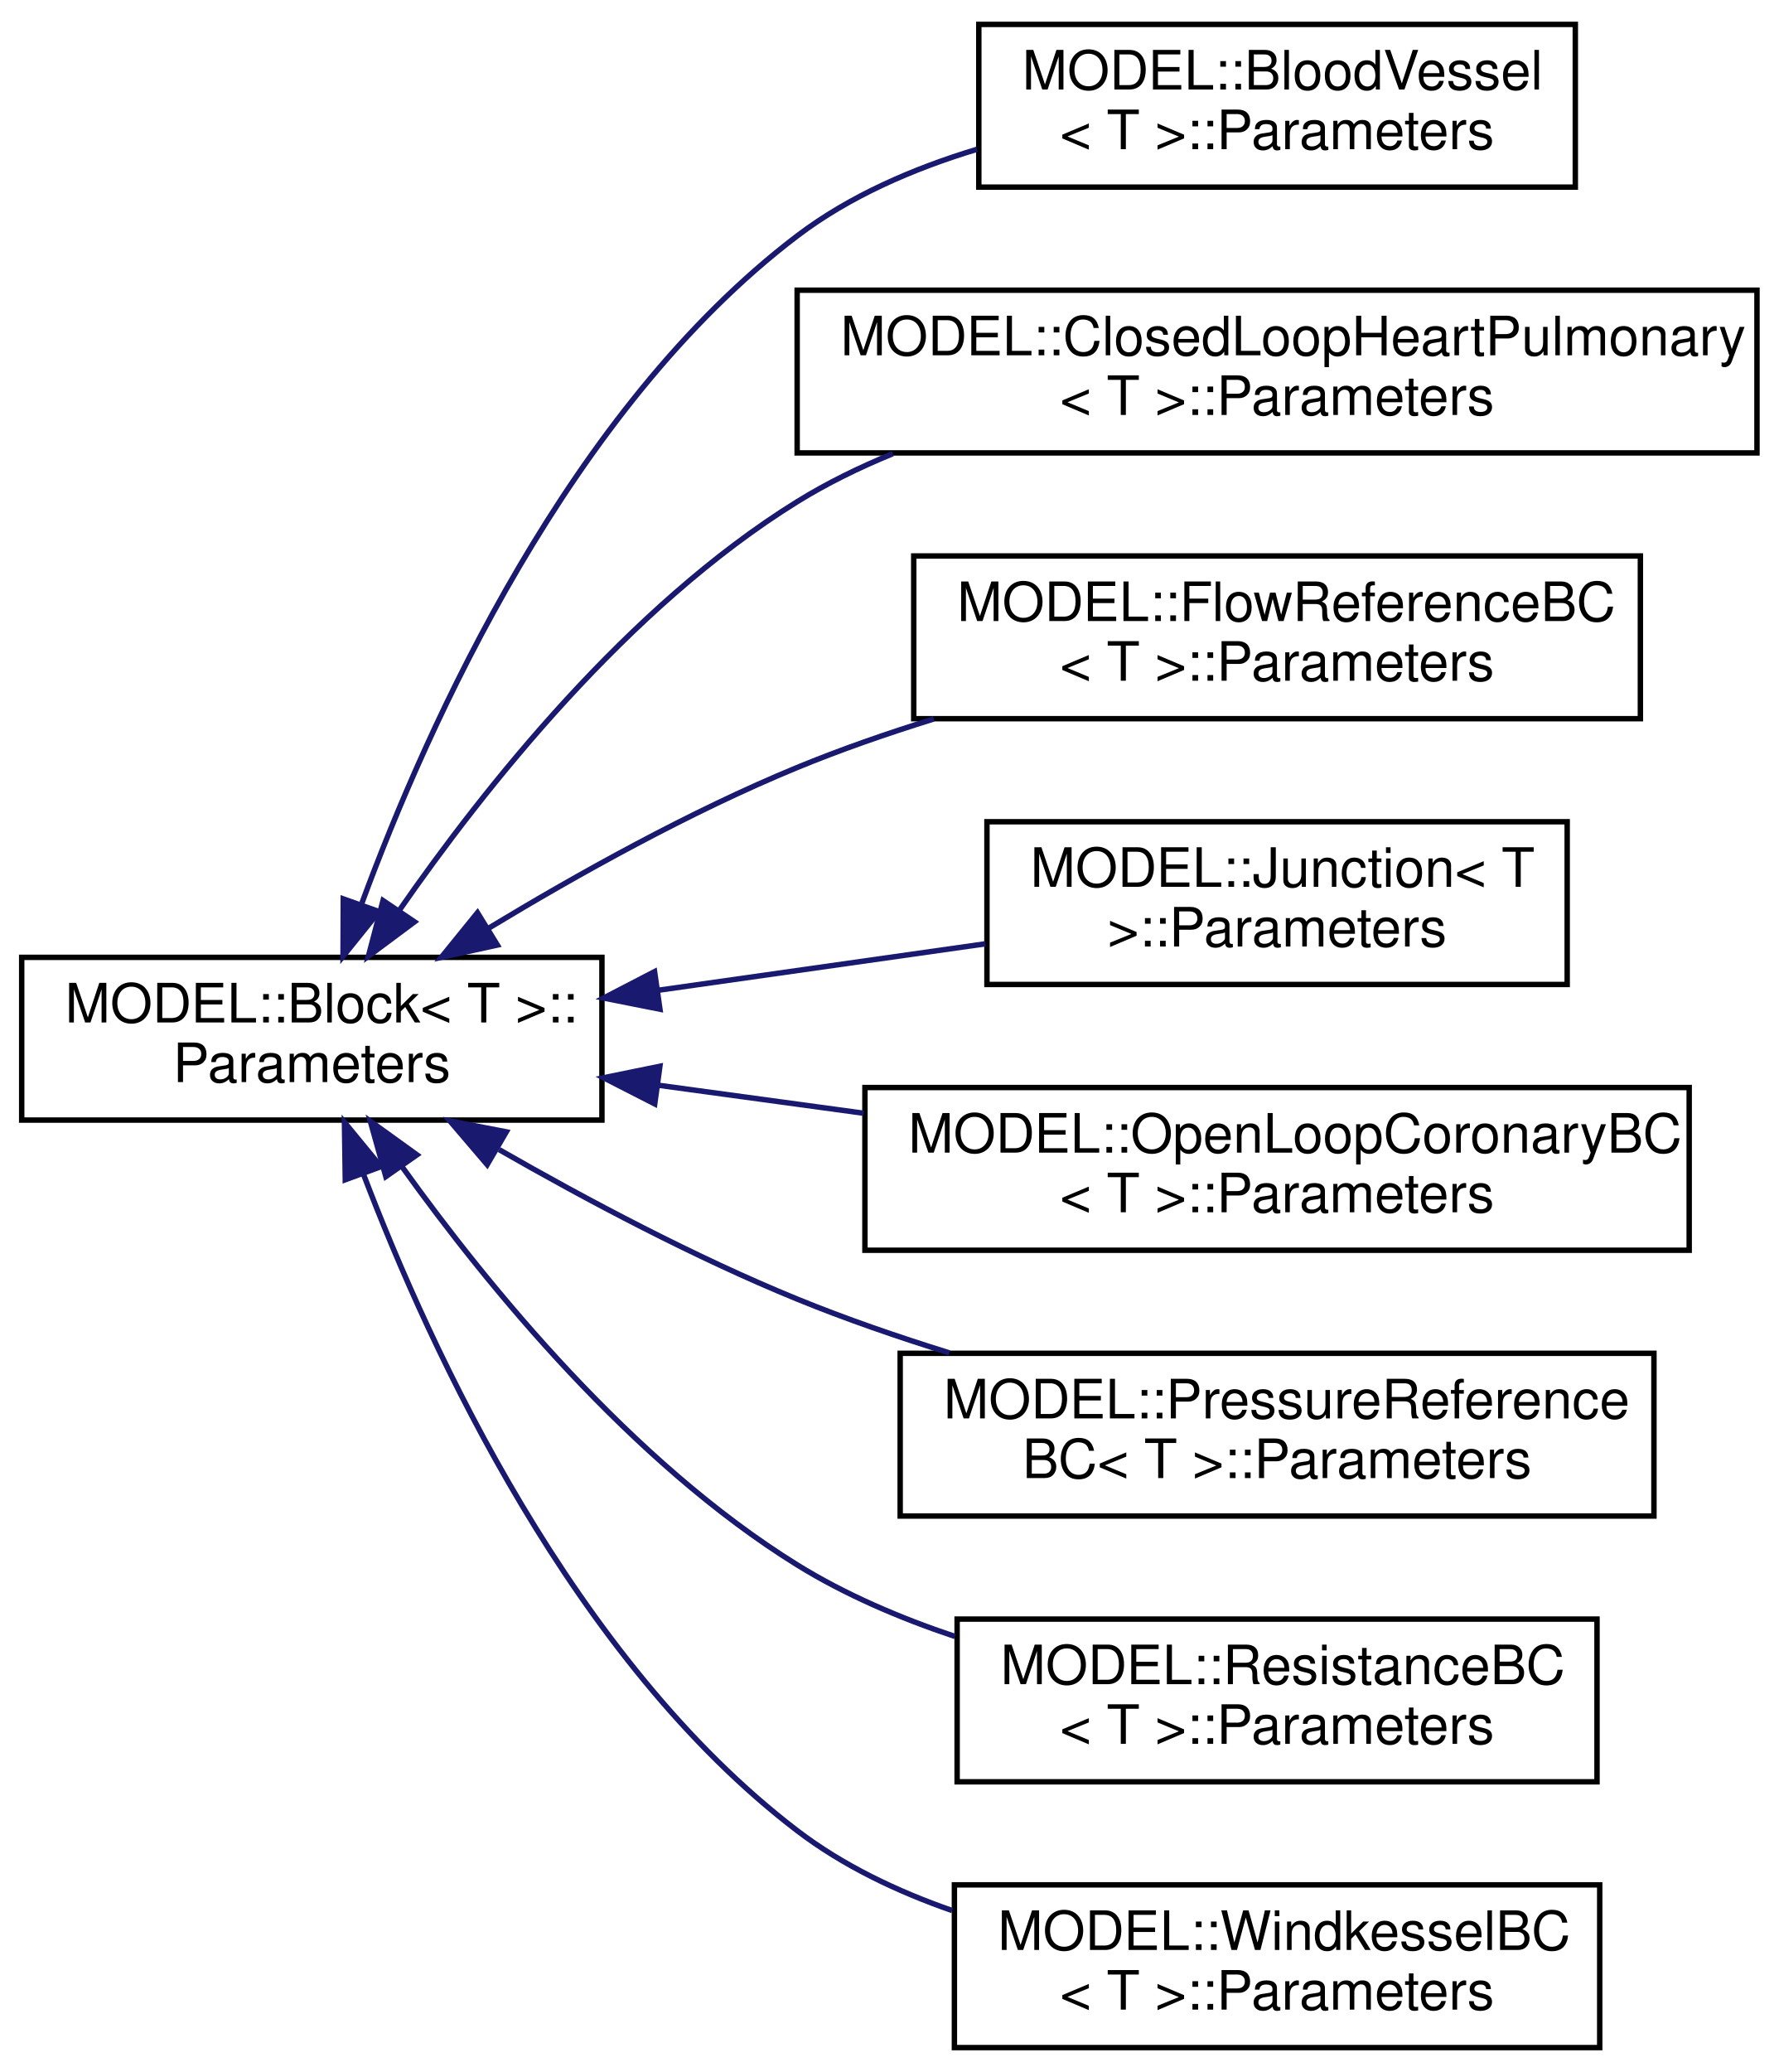
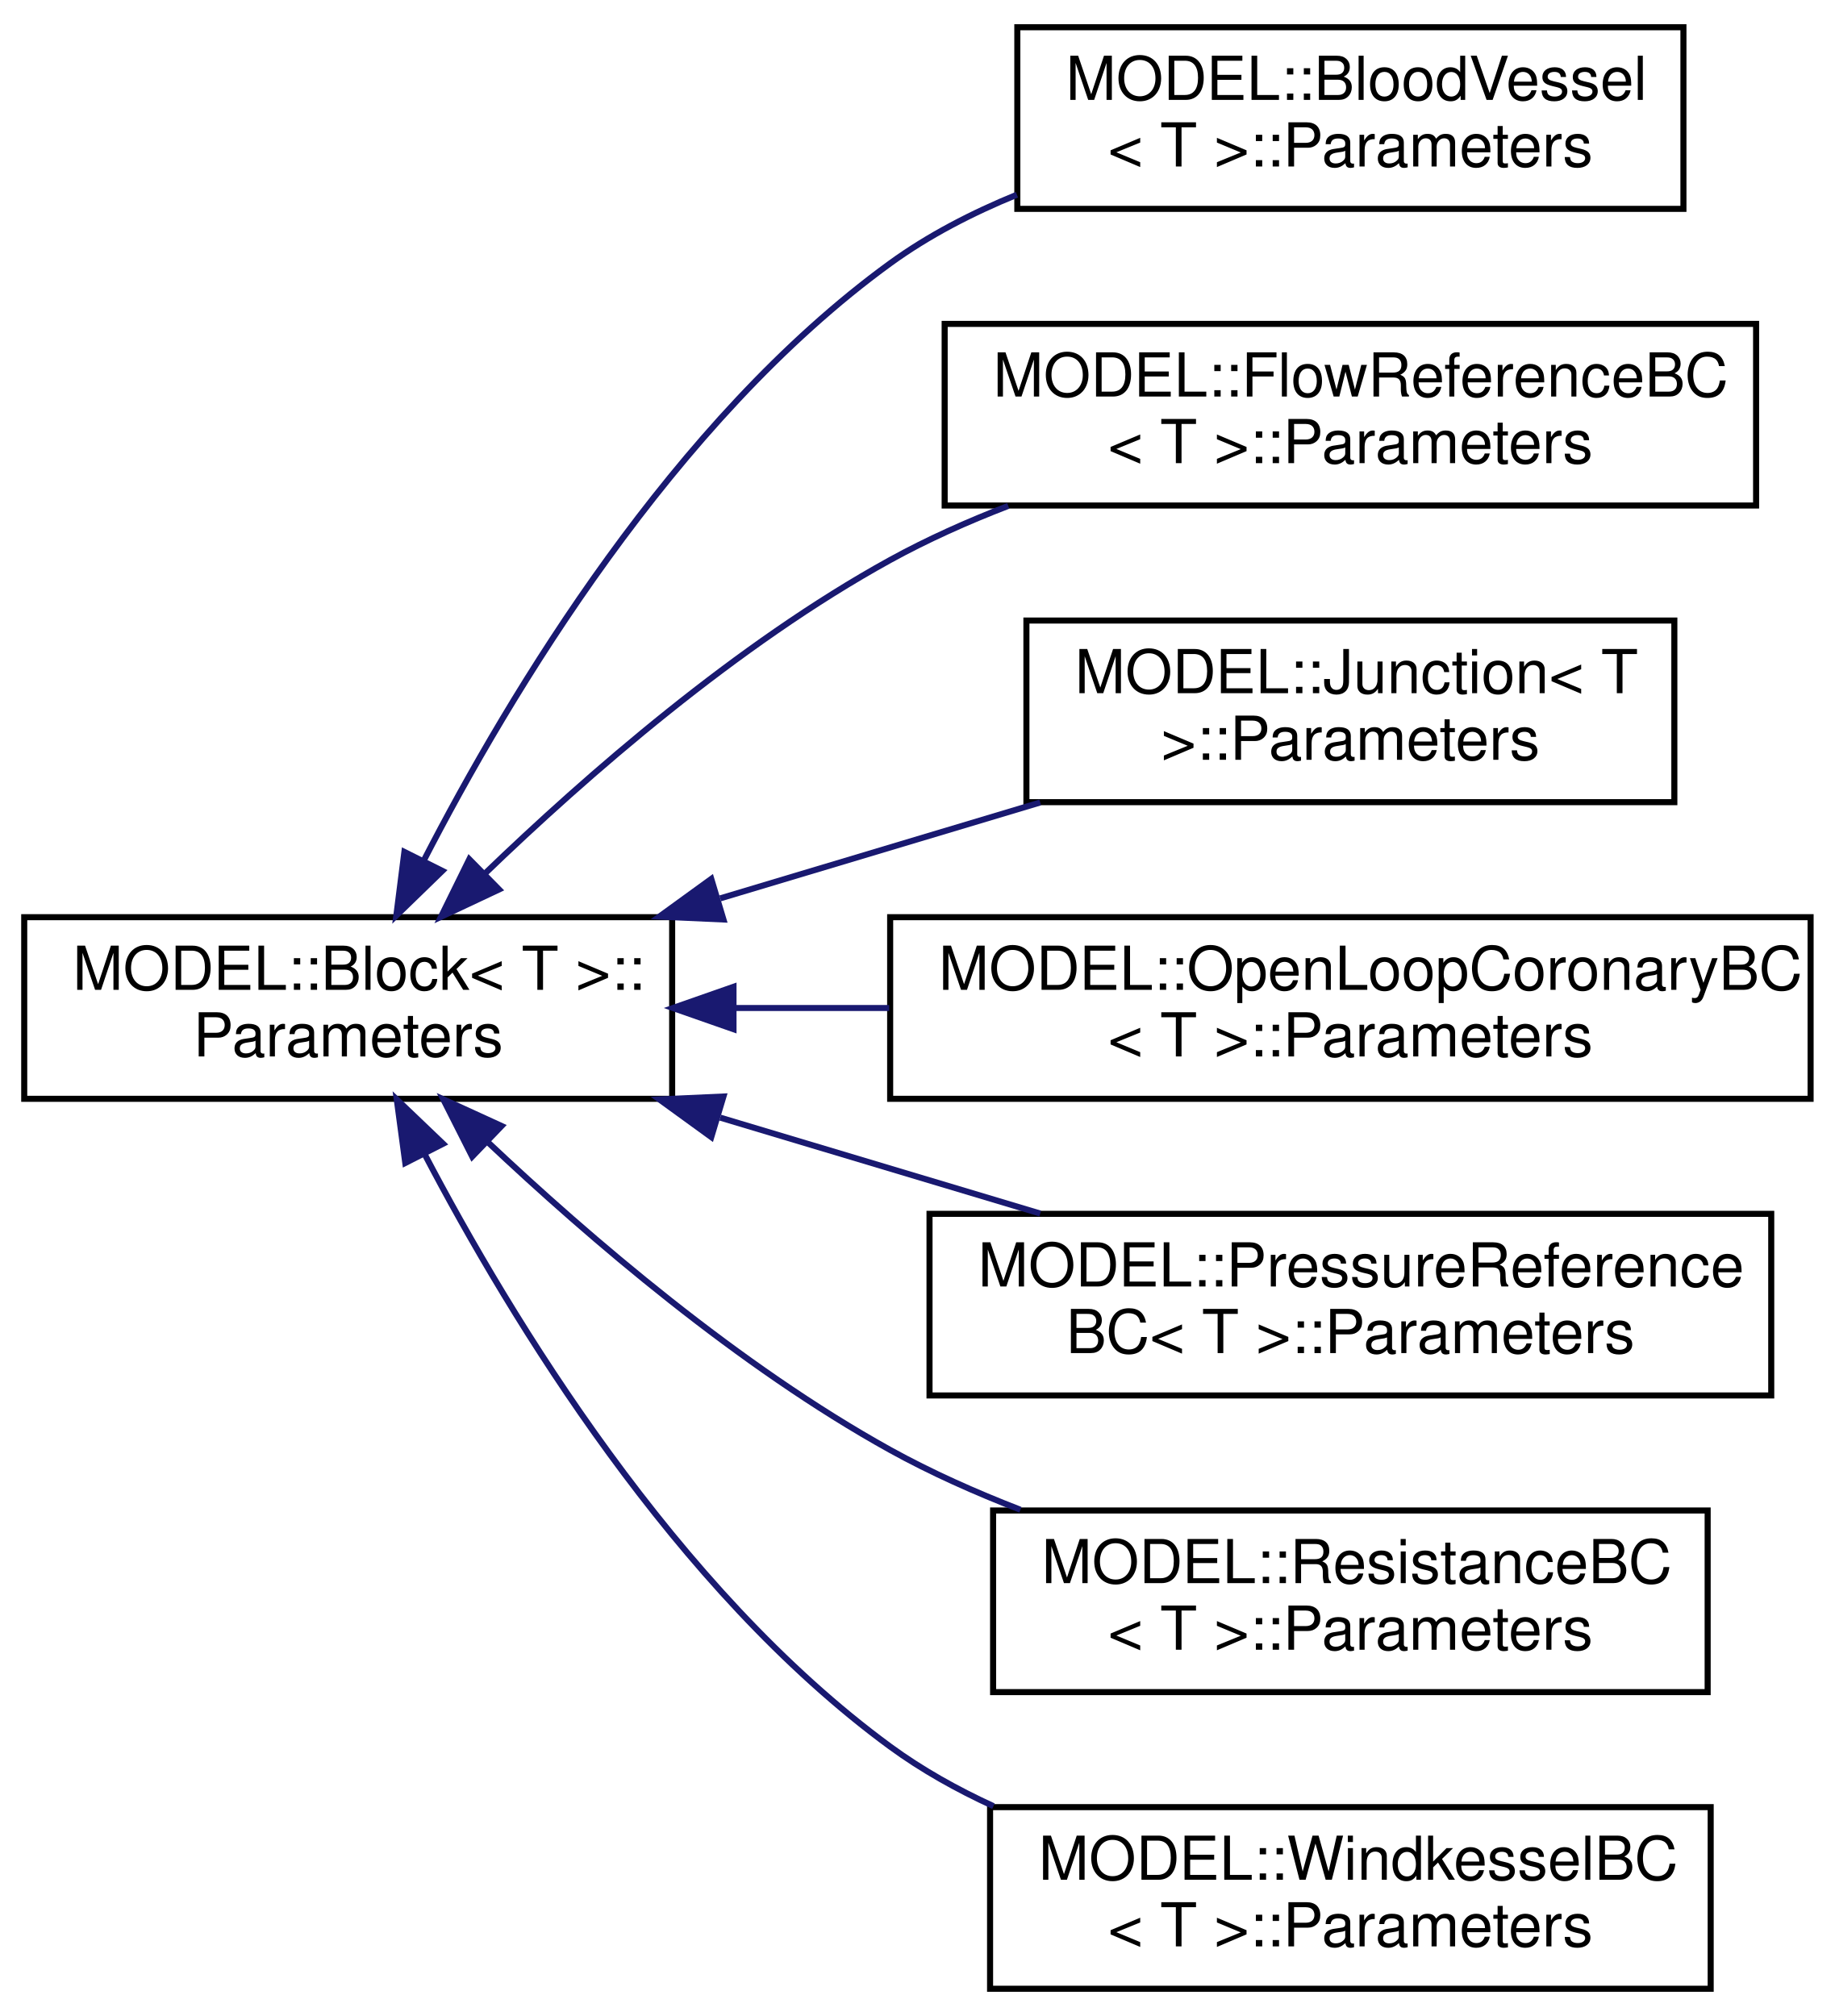
- <svg xmlns="http://www.w3.org/2000/svg" xmlns:xlink="http://www.w3.org/1999/xlink" width="328pt" height="382pt" viewBox="0.00 0.00 328.00 382.00">
-   <g id="graph0" class="graph" transform="scale(1 1) rotate(0) translate(4 378)">
+ <svg xmlns="http://www.w3.org/2000/svg" xmlns:xlink="http://www.w3.org/1999/xlink" width="303pt" height="333pt" viewBox="0.00 0.00 303.00 333.00">
+   <g id="graph0" class="graph" transform="scale(1 1) rotate(0) translate(4 329)">
    <g id="node1" class="node">
      <g id="a_node1">
        <a xlink:href="struct_m_o_d_e_l_1_1_block_1_1_parameters.html" target="_top" xlink:title="Parameters of the element.">
-           <polygon fill="none" stroke="black" points="0,-171.5 0,-201.5 107,-201.5 107,-171.5 0,-171.5" />
-           <text text-anchor="start" x="8" y="-189.5" font-family="Helvetica,sans-Serif" font-size="10.00">MODEL::Block&lt; T &gt;::</text>
-           <text text-anchor="middle" x="53.5" y="-178.5" font-family="Helvetica,sans-Serif" font-size="10.00">Parameters</text>
+           <polygon fill="none" stroke="black" points="0,-147.5 0,-177.5 107,-177.5 107,-147.5 0,-147.5" />
+           <text text-anchor="start" x="8" y="-165.5" font-family="Helvetica,sans-Serif" font-size="10.00">MODEL::Block&lt; T &gt;::</text>
+           <text text-anchor="middle" x="53.5" y="-154.5" font-family="Helvetica,sans-Serif" font-size="10.00">Parameters</text>
        </a>
      </g>
    </g>
    <g id="node2" class="node">
      <g id="a_node2">
        <a xlink:href="struct_m_o_d_e_l_1_1_blood_vessel_1_1_parameters.html" target="_top" xlink:title="Parameters of the element.">
-           <polygon fill="none" stroke="black" points="176.5,-343.5 176.5,-373.5 286.5,-373.5 286.5,-343.5 176.5,-343.5" />
-           <text text-anchor="start" x="184.5" y="-361.5" font-family="Helvetica,sans-Serif" font-size="10.00">MODEL::BloodVessel</text>
-           <text text-anchor="middle" x="231.5" y="-350.5" font-family="Helvetica,sans-Serif" font-size="10.00">&lt; T &gt;::Parameters</text>
+           <polygon fill="none" stroke="black" points="164,-294.5 164,-324.5 274,-324.5 274,-294.5 164,-294.5" />
+           <text text-anchor="start" x="172" y="-312.5" font-family="Helvetica,sans-Serif" font-size="10.00">MODEL::BloodVessel</text>
+           <text text-anchor="middle" x="219" y="-301.5" font-family="Helvetica,sans-Serif" font-size="10.00">&lt; T &gt;::Parameters</text>
        </a>
      </g>
    </g>
    <g id="edge1" class="edge">
-       <path fill="none" stroke="midnightblue" d="M62.74,-211.51C74.96,-244.65 101.06,-302.63 143,-334.5 152.66,-341.84 164.42,-346.93 176.15,-350.47" />
-       <polygon fill="midnightblue" stroke="midnightblue" points="65.9,-209.94 59.26,-201.69 59.3,-212.28 65.9,-209.94" />
+       <path fill="none" stroke="midnightblue" d="M65.96,-186.82C80.25,-214.57 107.21,-259.49 143,-285.5 149.3,-290.08 156.52,-293.81 163.93,-296.84" />
+       <polygon fill="midnightblue" stroke="midnightblue" points="69.05,-185.15 61.45,-177.77 62.78,-188.28 69.05,-185.15" />
    </g>
    <g id="node3" class="node">
      <g id="a_node3">
-         <a xlink:href="struct_m_o_d_e_l_1_1_closed_loop_heart_pulmonary_1_1_parameters.html" target="_top" xlink:title="Parameters of the element.">
-           <polygon fill="none" stroke="black" points="143,-294.5 143,-324.5 320,-324.5 320,-294.5 143,-294.5" />
-           <text text-anchor="start" x="151" y="-312.5" font-family="Helvetica,sans-Serif" font-size="10.00">MODEL::ClosedLoopHeartPulmonary</text>
-           <text text-anchor="middle" x="231.5" y="-301.5" font-family="Helvetica,sans-Serif" font-size="10.00">&lt; T &gt;::Parameters</text>
+         <a xlink:href="struct_m_o_d_e_l_1_1_flow_reference_b_c_1_1_parameters.html" target="_top" xlink:title="Parameters of the element.">
+           <polygon fill="none" stroke="black" points="152,-245.5 152,-275.5 286,-275.5 286,-245.5 152,-245.5" />
+           <text text-anchor="start" x="160" y="-263.5" font-family="Helvetica,sans-Serif" font-size="10.00">MODEL::FlowReferenceBC</text>
+           <text text-anchor="middle" x="219" y="-252.5" font-family="Helvetica,sans-Serif" font-size="10.00">&lt; T &gt;::Parameters</text>
        </a>
      </g>
    </g>
    <g id="edge2" class="edge">
-       <path fill="none" stroke="midnightblue" d="M69.59,-210.1C85.28,-232.72 111.86,-266.21 143,-285.5 148.49,-288.9 154.47,-291.83 160.63,-294.35" />
-       <polygon fill="midnightblue" stroke="midnightblue" points="72.44,-208.05 63.94,-201.72 66.63,-211.97 72.44,-208.05" />
+       <path fill="none" stroke="midnightblue" d="M76,-184.63C92.91,-200.93 117.74,-222.6 143,-236.5 149.11,-239.86 155.76,-242.84 162.5,-245.44" />
+       <polygon fill="midnightblue" stroke="midnightblue" points="78.41,-182.08 68.82,-177.56 73.5,-187.07 78.41,-182.08" />
    </g>
    <g id="node4" class="node">
      <g id="a_node4">
-         <a xlink:href="struct_m_o_d_e_l_1_1_flow_reference_b_c_1_1_parameters.html" target="_top" xlink:title="Parameters of the element.">
-           <polygon fill="none" stroke="black" points="164.5,-245.5 164.5,-275.5 298.5,-275.5 298.5,-245.5 164.5,-245.5" />
-           <text text-anchor="start" x="172.5" y="-263.5" font-family="Helvetica,sans-Serif" font-size="10.00">MODEL::FlowReferenceBC</text>
-           <text text-anchor="middle" x="231.5" y="-252.5" font-family="Helvetica,sans-Serif" font-size="10.00">&lt; T &gt;::Parameters</text>
+         <a xlink:href="struct_m_o_d_e_l_1_1_junction_1_1_parameters.html" target="_top" xlink:title="Parameters of the element.">
+           <polygon fill="none" stroke="black" points="165.5,-196.5 165.5,-226.5 272.5,-226.5 272.5,-196.5 165.5,-196.5" />
+           <text text-anchor="start" x="173.5" y="-214.5" font-family="Helvetica,sans-Serif" font-size="10.00">MODEL::Junction&lt; T</text>
+           <text text-anchor="middle" x="219" y="-203.5" font-family="Helvetica,sans-Serif" font-size="10.00"> &gt;::Parameters</text>
        </a>
      </g>
    </g>
    <g id="edge3" class="edge">
-       <path fill="none" stroke="midnightblue" d="M86.05,-206.84C102.53,-216.81 123.31,-228.39 143,-236.5 151.01,-239.8 159.62,-242.79 168.19,-245.45" />
-       <polygon fill="midnightblue" stroke="midnightblue" points="87.72,-203.77 77.37,-201.5 84.05,-209.73 87.72,-203.77" />
+       <path fill="none" stroke="midnightblue" d="M114.94,-180.61C132.32,-185.82 151.08,-191.45 167.78,-196.45" />
+       <polygon fill="midnightblue" stroke="midnightblue" points="115.47,-177.12 104.89,-177.6 113.46,-183.82 115.47,-177.12" />
    </g>
    <g id="node5" class="node">
      <g id="a_node5">
-         <a xlink:href="struct_m_o_d_e_l_1_1_junction_1_1_parameters.html" target="_top" xlink:title="Parameters of the element.">
-           <polygon fill="none" stroke="black" points="178,-196.5 178,-226.5 285,-226.5 285,-196.5 178,-196.5" />
-           <text text-anchor="start" x="186" y="-214.5" font-family="Helvetica,sans-Serif" font-size="10.00">MODEL::Junction&lt; T</text>
-           <text text-anchor="middle" x="231.5" y="-203.5" font-family="Helvetica,sans-Serif" font-size="10.00"> &gt;::Parameters</text>
+         <a xlink:href="struct_m_o_d_e_l_1_1_open_loop_coronary_b_c_1_1_parameters.html" target="_top" xlink:title="Parameters of the element.">
+           <polygon fill="none" stroke="black" points="143,-147.5 143,-177.5 295,-177.5 295,-147.5 143,-147.5" />
+           <text text-anchor="start" x="151" y="-165.5" font-family="Helvetica,sans-Serif" font-size="10.00">MODEL::OpenLoopCoronaryBC</text>
+           <text text-anchor="middle" x="219" y="-154.5" font-family="Helvetica,sans-Serif" font-size="10.00">&lt; T &gt;::Parameters</text>
        </a>
      </g>
    </g>
    <g id="edge4" class="edge">
-       <path fill="none" stroke="midnightblue" d="M117.44,-195.44C137.18,-198.24 158.77,-201.31 177.73,-204" />
-       <polygon fill="midnightblue" stroke="midnightblue" points="117.7,-191.94 107.31,-194 116.71,-198.87 117.7,-191.94" />
+       <path fill="none" stroke="midnightblue" d="M117.2,-162.5C125.59,-162.5 134.26,-162.5 142.84,-162.5" />
+       <polygon fill="midnightblue" stroke="midnightblue" points="117.13,-159 107.13,-162.5 117.13,-166 117.13,-159" />
    </g>
    <g id="node6" class="node">
      <g id="a_node6">
-         <a xlink:href="struct_m_o_d_e_l_1_1_open_loop_coronary_b_c_1_1_parameters.html" target="_top" xlink:title="Parameters of the element.">
-           <polygon fill="none" stroke="black" points="155.5,-147.5 155.5,-177.5 307.5,-177.5 307.5,-147.5 155.5,-147.5" />
-           <text text-anchor="start" x="163.5" y="-165.5" font-family="Helvetica,sans-Serif" font-size="10.00">MODEL::OpenLoopCoronaryBC</text>
-           <text text-anchor="middle" x="231.5" y="-154.5" font-family="Helvetica,sans-Serif" font-size="10.00">&lt; T &gt;::Parameters</text>
+         <a xlink:href="struct_m_o_d_e_l_1_1_pressure_reference_b_c_1_1_parameters.html" target="_top" xlink:title="Parameters of the element.">
+           <polygon fill="none" stroke="black" points="149.5,-98.5 149.5,-128.5 288.5,-128.5 288.5,-98.5 149.5,-98.5" />
+           <text text-anchor="start" x="157.5" y="-116.5" font-family="Helvetica,sans-Serif" font-size="10.00">MODEL::PressureReference</text>
+           <text text-anchor="middle" x="219" y="-105.5" font-family="Helvetica,sans-Serif" font-size="10.00">BC&lt; T &gt;::Parameters</text>
        </a>
      </g>
    </g>
    <g id="edge5" class="edge">
-       <path fill="none" stroke="midnightblue" d="M117.42,-177.92C129.69,-176.25 142.67,-174.48 155.28,-172.76" />
-       <polygon fill="midnightblue" stroke="midnightblue" points="116.74,-174.48 107.31,-179.3 117.69,-181.42 116.74,-174.48" />
+       <path fill="none" stroke="midnightblue" d="M114.94,-144.39C132.32,-139.18 151.08,-133.55 167.78,-128.55" />
+       <polygon fill="midnightblue" stroke="midnightblue" points="113.46,-141.18 104.89,-147.4 115.47,-147.88 113.46,-141.18" />
    </g>
    <g id="node7" class="node">
      <g id="a_node7">
-         <a xlink:href="struct_m_o_d_e_l_1_1_pressure_reference_b_c_1_1_parameters.html" target="_top" xlink:title="Parameters of the element.">
-           <polygon fill="none" stroke="black" points="162,-98.5 162,-128.5 301,-128.5 301,-98.5 162,-98.5" />
-           <text text-anchor="start" x="170" y="-116.5" font-family="Helvetica,sans-Serif" font-size="10.00">MODEL::PressureReference</text>
-           <text text-anchor="middle" x="231.5" y="-105.5" font-family="Helvetica,sans-Serif" font-size="10.00">BC&lt; T &gt;::Parameters</text>
+         <a xlink:href="struct_m_o_d_e_l_1_1_resistance_b_c_1_1_parameters.html" target="_top" xlink:title="Parameters of the element.">
+           <polygon fill="none" stroke="black" points="160,-49.5 160,-79.5 278,-79.5 278,-49.5 160,-49.5" />
+           <text text-anchor="start" x="168" y="-67.5" font-family="Helvetica,sans-Serif" font-size="10.00">MODEL::ResistanceBC</text>
+           <text text-anchor="middle" x="219" y="-56.5" font-family="Helvetica,sans-Serif" font-size="10.00">&lt; T &gt;::Parameters</text>
        </a>
      </g>
    </g>
    <g id="edge6" class="edge">
-       <path fill="none" stroke="midnightblue" d="M88.03,-166.06C104.23,-156.77 124.2,-146.18 143,-138.5 151.92,-134.86 161.56,-131.53 171.07,-128.58" />
-       <polygon fill="midnightblue" stroke="midnightblue" points="85.84,-163.28 78.96,-171.34 89.37,-169.33 85.84,-163.28" />
+       <path fill="none" stroke="midnightblue" d="M76.41,-140.48C93.36,-124.48 118.07,-103.31 143,-89.5 149.72,-85.78 157.1,-82.49 164.51,-79.62" />
+       <polygon fill="midnightblue" stroke="midnightblue" points="73.98,-137.96 69.2,-147.42 78.83,-143.01 73.98,-137.96" />
    </g>
    <g id="node8" class="node">
      <g id="a_node8">
-         <a xlink:href="struct_m_o_d_e_l_1_1_resistance_b_c_1_1_parameters.html" target="_top" xlink:title="Parameters of the element.">
-           <polygon fill="none" stroke="black" points="172.5,-49.5 172.5,-79.5 290.5,-79.5 290.5,-49.5 172.5,-49.5" />
-           <text text-anchor="start" x="180.5" y="-67.5" font-family="Helvetica,sans-Serif" font-size="10.00">MODEL::ResistanceBC</text>
-           <text text-anchor="middle" x="231.5" y="-56.5" font-family="Helvetica,sans-Serif" font-size="10.00">&lt; T &gt;::Parameters</text>
+         <a xlink:href="struct_m_o_d_e_l_1_1_windkessel_b_c_1_1_parameters.html" target="_top" xlink:title="Parameters of the element.">
+           <polygon fill="none" stroke="black" points="159.5,-0.5 159.5,-30.5 278.5,-30.5 278.5,-0.5 159.5,-0.5" />
+           <text text-anchor="start" x="167.5" y="-18.5" font-family="Helvetica,sans-Serif" font-size="10.00">MODEL::WindkesselBC</text>
+           <text text-anchor="middle" x="219" y="-7.5" font-family="Helvetica,sans-Serif" font-size="10.00">&lt; T &gt;::Parameters</text>
        </a>
      </g>
    </g>
    <g id="edge7" class="edge">
-       <path fill="none" stroke="midnightblue" d="M70.22,-162.79C86.07,-140.7 112.51,-108.39 143,-89.5 151.86,-84.01 161.97,-79.69 172.1,-76.3" />
-       <polygon fill="midnightblue" stroke="midnightblue" points="67.15,-161.08 64.29,-171.29 72.89,-165.09 67.15,-161.08" />
-     </g>
-     <g id="node9" class="node">
-       <g id="a_node9">
-         <a xlink:href="struct_m_o_d_e_l_1_1_windkessel_b_c_1_1_parameters.html" target="_top" xlink:title="Parameters of the element.">
-           <polygon fill="none" stroke="black" points="172,-0.5 172,-30.5 291,-30.5 291,-0.5 172,-0.5" />
-           <text text-anchor="start" x="180" y="-18.5" font-family="Helvetica,sans-Serif" font-size="10.00">MODEL::WindkesselBC</text>
-           <text text-anchor="middle" x="231.5" y="-7.5" font-family="Helvetica,sans-Serif" font-size="10.00">&lt; T &gt;::Parameters</text>
-         </a>
-       </g>
-     </g>
-     <g id="edge8" class="edge">
-       <path fill="none" stroke="midnightblue" d="M63.08,-161.38C75.54,-128.68 101.76,-71.99 143,-40.5 151.41,-34.08 161.42,-29.3 171.6,-25.76" />
-       <polygon fill="midnightblue" stroke="midnightblue" points="59.67,-160.5 59.52,-171.1 66.25,-162.91 59.67,-160.5" />
+       <path fill="none" stroke="midnightblue" d="M66.07,-138.46C80.45,-111 107.51,-66.51 143,-40.5 148.2,-36.69 154.02,-33.43 160.06,-30.66" />
+       <polygon fill="midnightblue" stroke="midnightblue" points="62.93,-136.9 61.52,-147.4 69.17,-140.08 62.93,-136.9" />
    </g>
  </g>
</svg>
